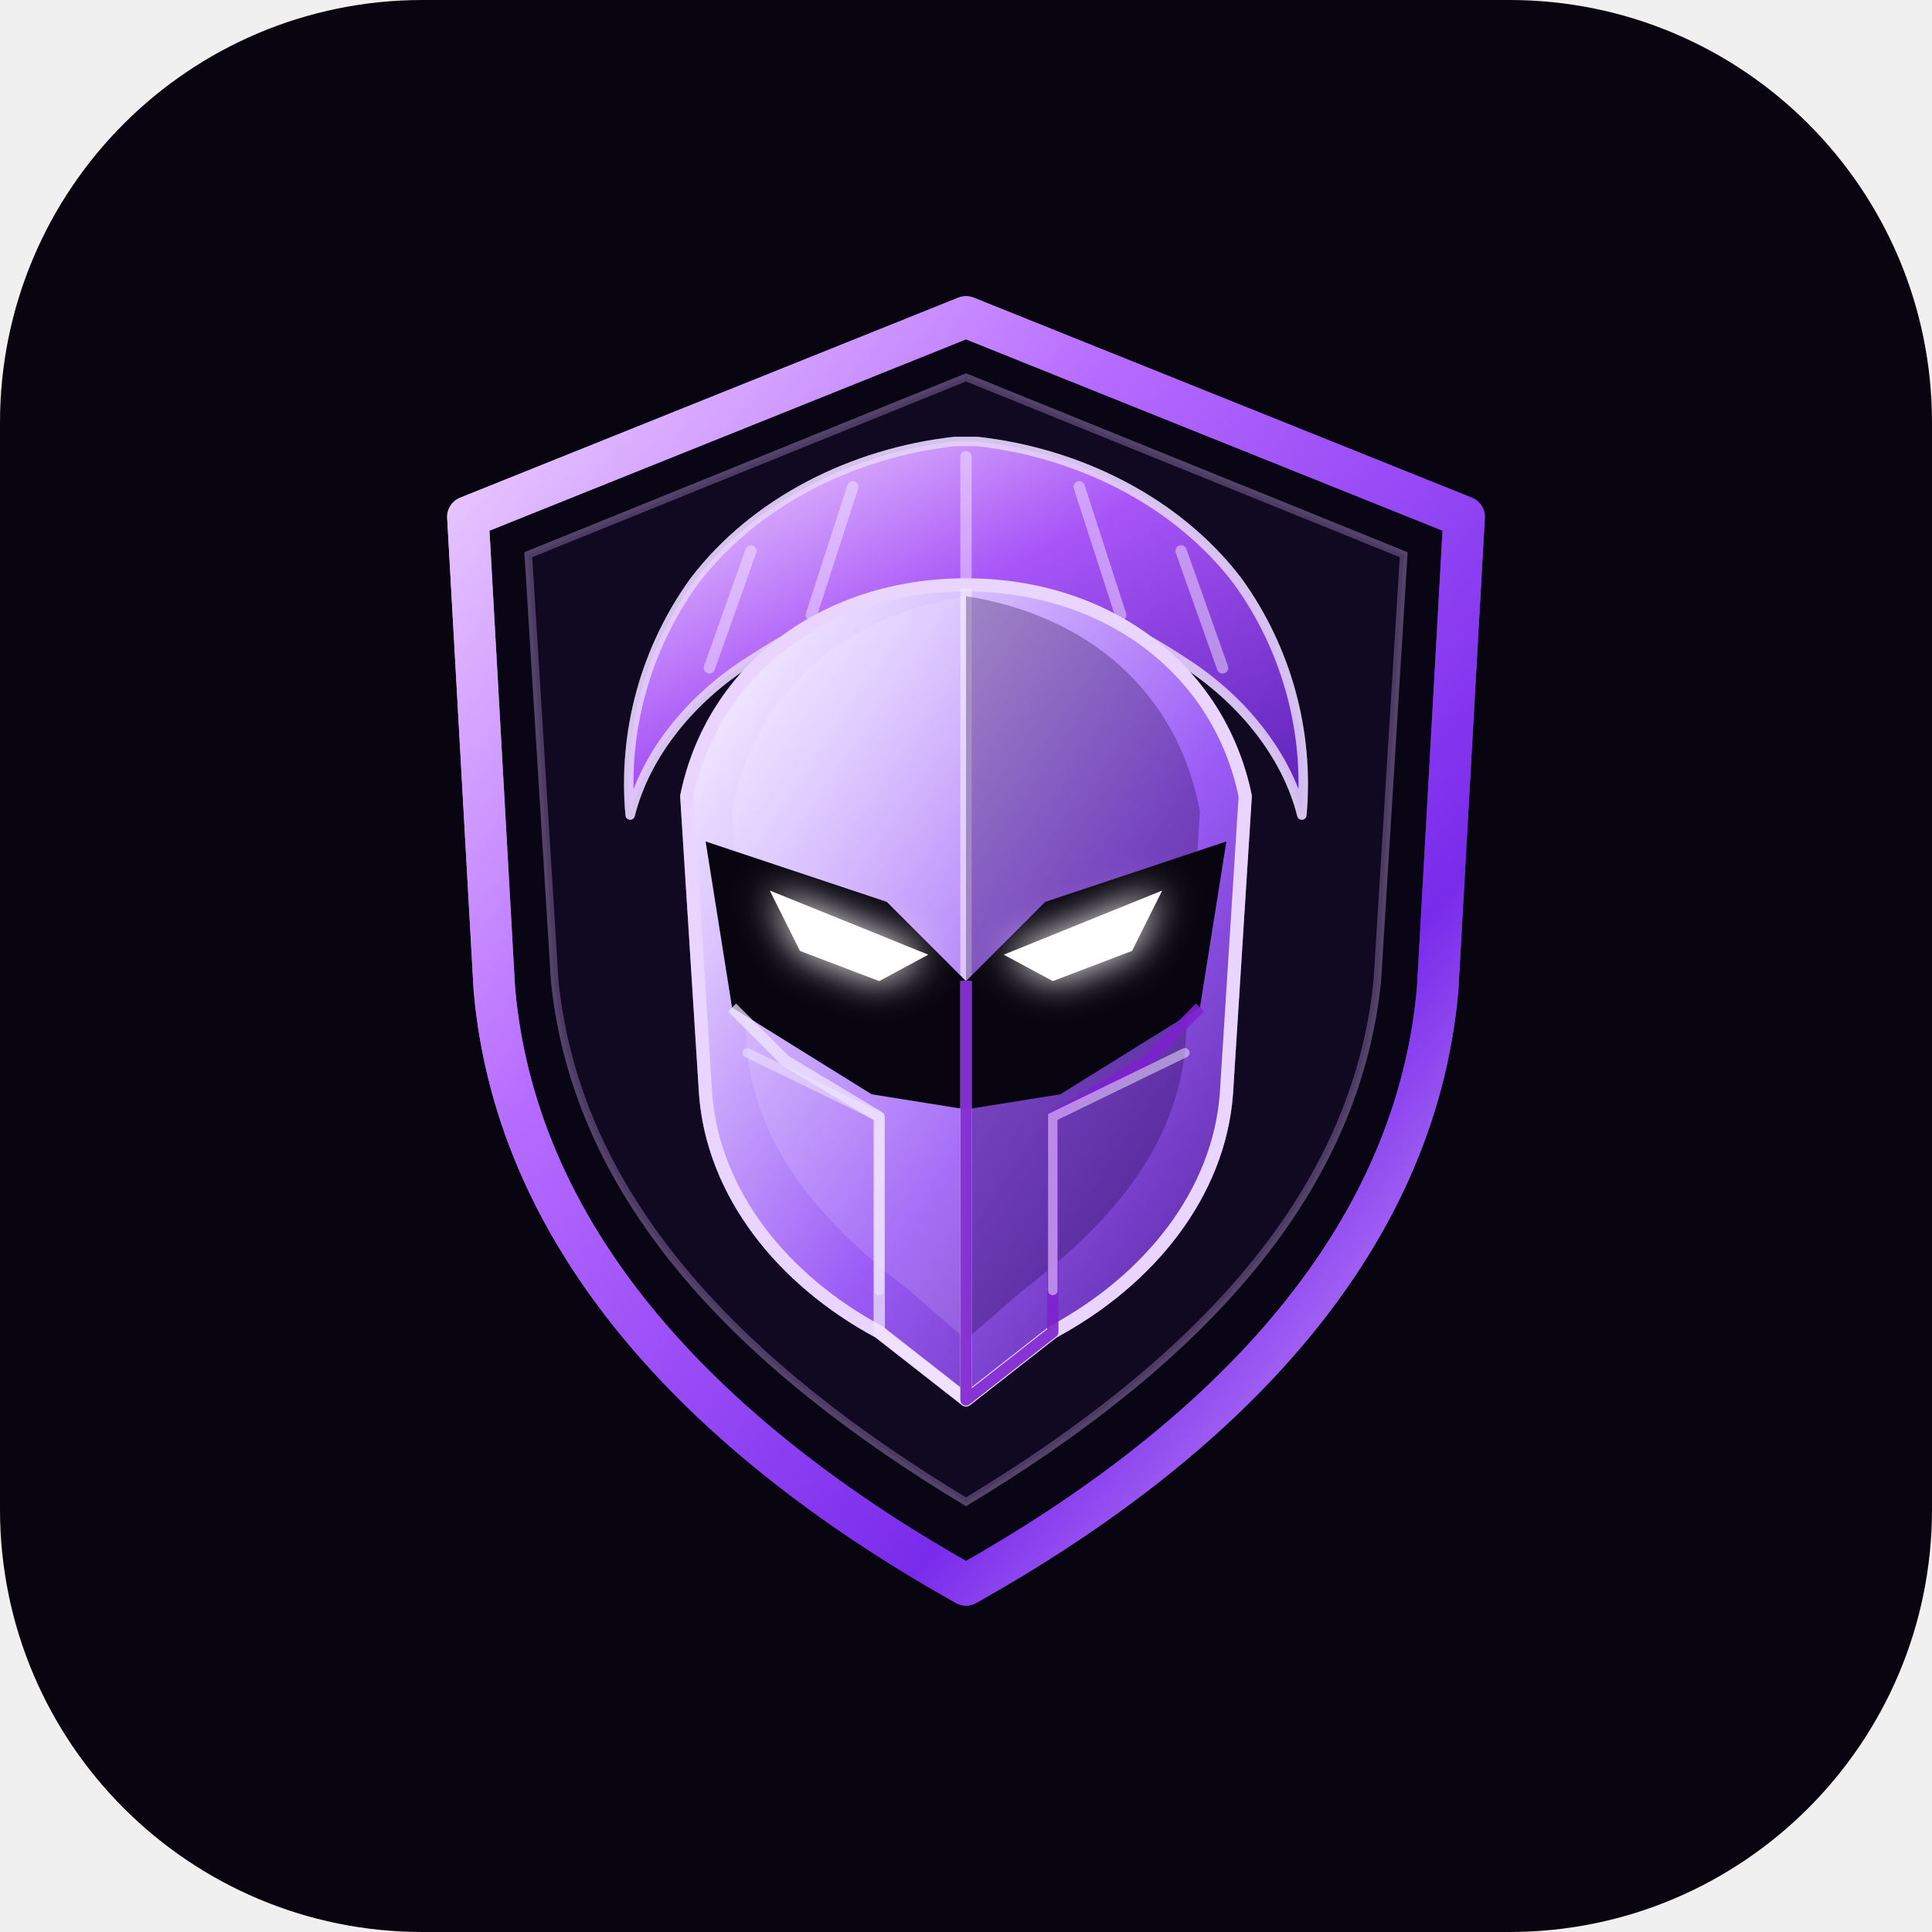
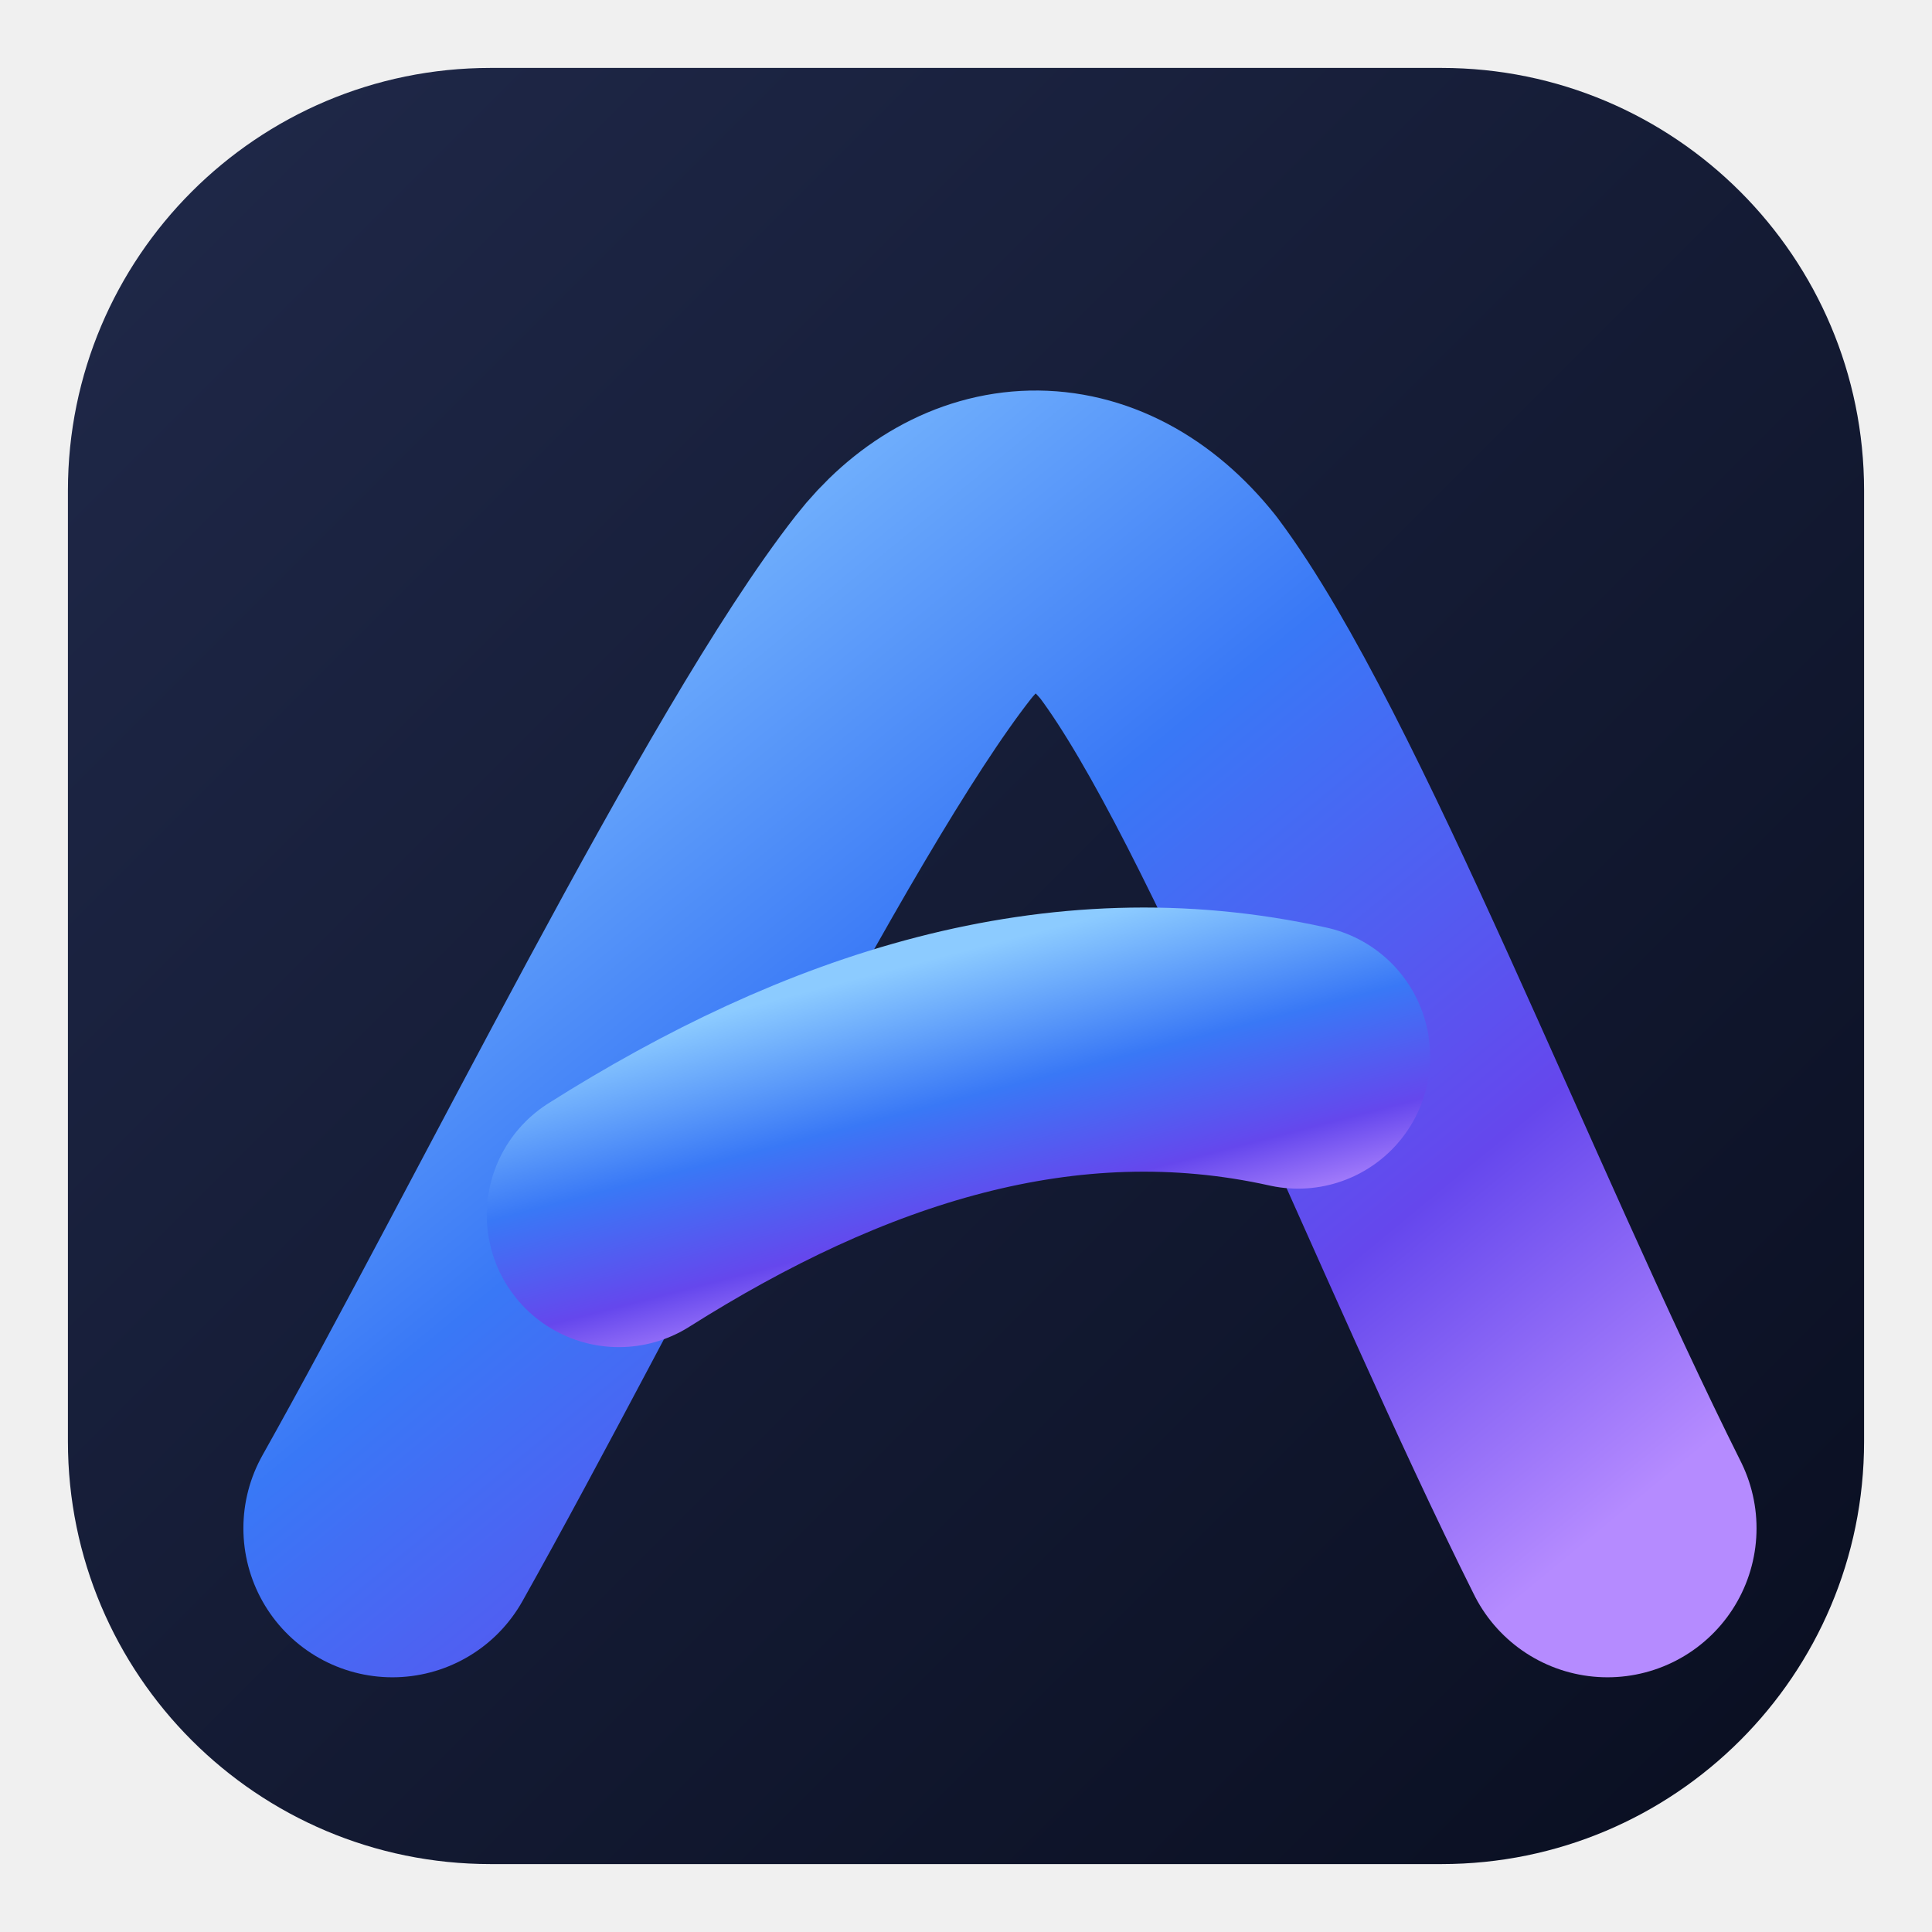
<svg xmlns="http://www.w3.org/2000/svg" width="512" height="512" viewBox="0 0 512 512" role="img" aria-labelledby="title desc">
  <defs>
-     <linearGradient id="shieldStroke" x1="0" y1="0" x2="1" y2="1">
-       <stop offset="0" stop-color="#F1D8FF" />
-       <stop offset=".34" stop-color="#B66BFF" />
-       <stop offset=".72" stop-color="#792BEB" />
-       <stop offset="1" stop-color="#E0B5FF" />
+     <linearGradient id="tile" x1="0" y1="0" x2="1" y2="1">
+       <stop offset="0" stop-color="#20294A" />
+       <stop offset="1" stop-color="#090E20" />
    </linearGradient>
-     <linearGradient id="helmetFace" x1="0" y1="0" x2="1" y2="1">
-       <stop offset="0" stop-color="#FFFFFF" />
-       <stop offset=".24" stop-color="#DCC5FF" />
-       <stop offset=".58" stop-color="#9B5CF6" />
-       <stop offset="1" stop-color="#4C1D95" />
+     <linearGradient id="argustGradient" x1="0" y1="0" x2="1" y2="1">
+       <stop offset="0" stop-color="#8CCBFF" />
+       <stop offset="0.42" stop-color="#3978F6" />
+       <stop offset="0.76" stop-color="#6547ED" />
+       <stop offset="1" stop-color="#B58BFF" />
    </linearGradient>
-     <linearGradient id="crest" x1="0" y1="0" x2="1" y2="1">
-       <stop offset="0" stop-color="#F4DFFF" />
-       <stop offset=".45" stop-color="#A855F7" />
-       <stop offset="1" stop-color="#5B21B6" />
-     </linearGradient>
-     <linearGradient id="word" x1="0" y1="0" x2="0" y2="1">
-       <stop offset="0" stop-color="#FFFFFF" />
-       <stop offset="1" stop-color="#D9D2E5" />
-     </linearGradient>
-     <filter id="softGlow" x="-60%" y="-60%" width="220%" height="220%">
-       <feGaussianBlur stdDeviation="5" result="b" />
-       <feMerge>
-         <feMergeNode in="b" />
-         <feMergeNode in="SourceGraphic" />
-       </feMerge>
-     </filter>
  </defs>
-   <rect width="512" height="512" rx="112" fill="#090510" />
-   <g transform="translate(96 72) scale(1.0)">
-     <g id="legion-emblem">
-       <path d="M160 12 L292 65 L285 190 C279 259 226 311 160 348 C94 311 41 259 35 190 L28 65 Z" fill="#10091C" fill-opacity=".18" stroke="url(#shieldStroke)" stroke-width="11" stroke-linejoin="round" />
-       <path d="M160 28 L276 75 L269 188 C263 247 218 291 160 326 C102 291 57 247 51 188 L44 75 Z" fill="#170B2A" fill-opacity=".42" stroke="#D8B4FE" stroke-opacity=".22" stroke-width="2" />
-       <path d="M157 45 C130 48 104 61 88 82 C75 100 69 122 71 144            C75 128 87 113 103 103 C121 91 139 85 160 83            C181 85 199 91 217 103 C233 113 245 128 249 144            C251 122 245 100 232 82 C216 61 190 48 163 45 Z" fill="url(#crest)" stroke="#E9D5FF" stroke-opacity=".85" stroke-width="2.5" stroke-linejoin="round" />
-       <path d="M160 49 L160 83 M130 57 L119 91 M190 57 L201 91 M103 74 L92 105 M217 74 L228 105" fill="none" stroke="#F5E9FF" stroke-opacity=".48" stroke-width="3" stroke-linecap="round" />
-       <path d="M160 83 C123 83 93 105 86 139 L91 218            C93 244 111 267 137 281 L160 299 L183 281            C209 267 227 244 229 218 L234 139            C227 105 197 83 160 83 Z" fill="url(#helmetFace)" stroke="#E9D5FF" stroke-width="3.5" stroke-linejoin="round" />
-       <path d="M160 84 L160 299" stroke="#F8EEFF" stroke-opacity=".58" stroke-width="3" />
-       <path d="M160 86 C128 91 104 111 98 143 L102 207            C105 231 119 250 145 270 L160 283 Z" fill="#FFFFFF" fill-opacity=".13" />
-       <path d="M160 86 C192 91 216 111 222 143 L218 207            C215 231 201 250 175 270 L160 283 Z" fill="#240A49" fill-opacity=".32" />
-       <path d="M91 151 L139 167 L160 188 L181 167 L229 151            L222 195 L185 218 L160 222 L135 218 L98 195 Z" fill="#090510" />
-       <path d="M108 164 L150 181 L137 188 L116 180 Z" fill="#FFFFFF" filter="url(#softGlow)" />
-       <path d="M212 164 L170 181 L183 188 L204 180 Z" fill="#FFFFFF" filter="url(#softGlow)" />
-       <path d="M160 188 L160 299 L137 281 L137 224 L112 209 L98 195" fill="none" stroke="#F3E8FF" stroke-opacity=".72" stroke-width="3" stroke-linejoin="round" />
-       <path d="M160 188 L160 299 L183 281 L183 224 L208 209 L222 195" fill="none" stroke="#7E22CE" stroke-opacity=".9" stroke-width="3" stroke-linejoin="round" />
-       <path d="M102 207 L137 224 L137 270 M218 207 L183 224 L183 270" fill="none" stroke="#F3E8FF" stroke-opacity=".52" stroke-width="2.5" stroke-linecap="round" />
-     </g>
-     <use href="#legion-emblem" />
+   <rect x="18" y="18" width="476" height="476" rx="112" fill="url(#tile)" />
+   <g transform="translate(76 79)">
+     <path d="M28 326 C69 253 130 128 166 82 C184 59 211 57 231 82 C264 126 310 246 350 326" fill="none" stroke="url(#argustGradient)" stroke-width="79" stroke-linecap="round" stroke-linejoin="round" />
+     <path d="M88 243 C145 207 205 187 268 201" fill="none" stroke="url(#argustGradient)" stroke-width="70" stroke-linecap="round" stroke-linejoin="round" />
  </g>
</svg>
